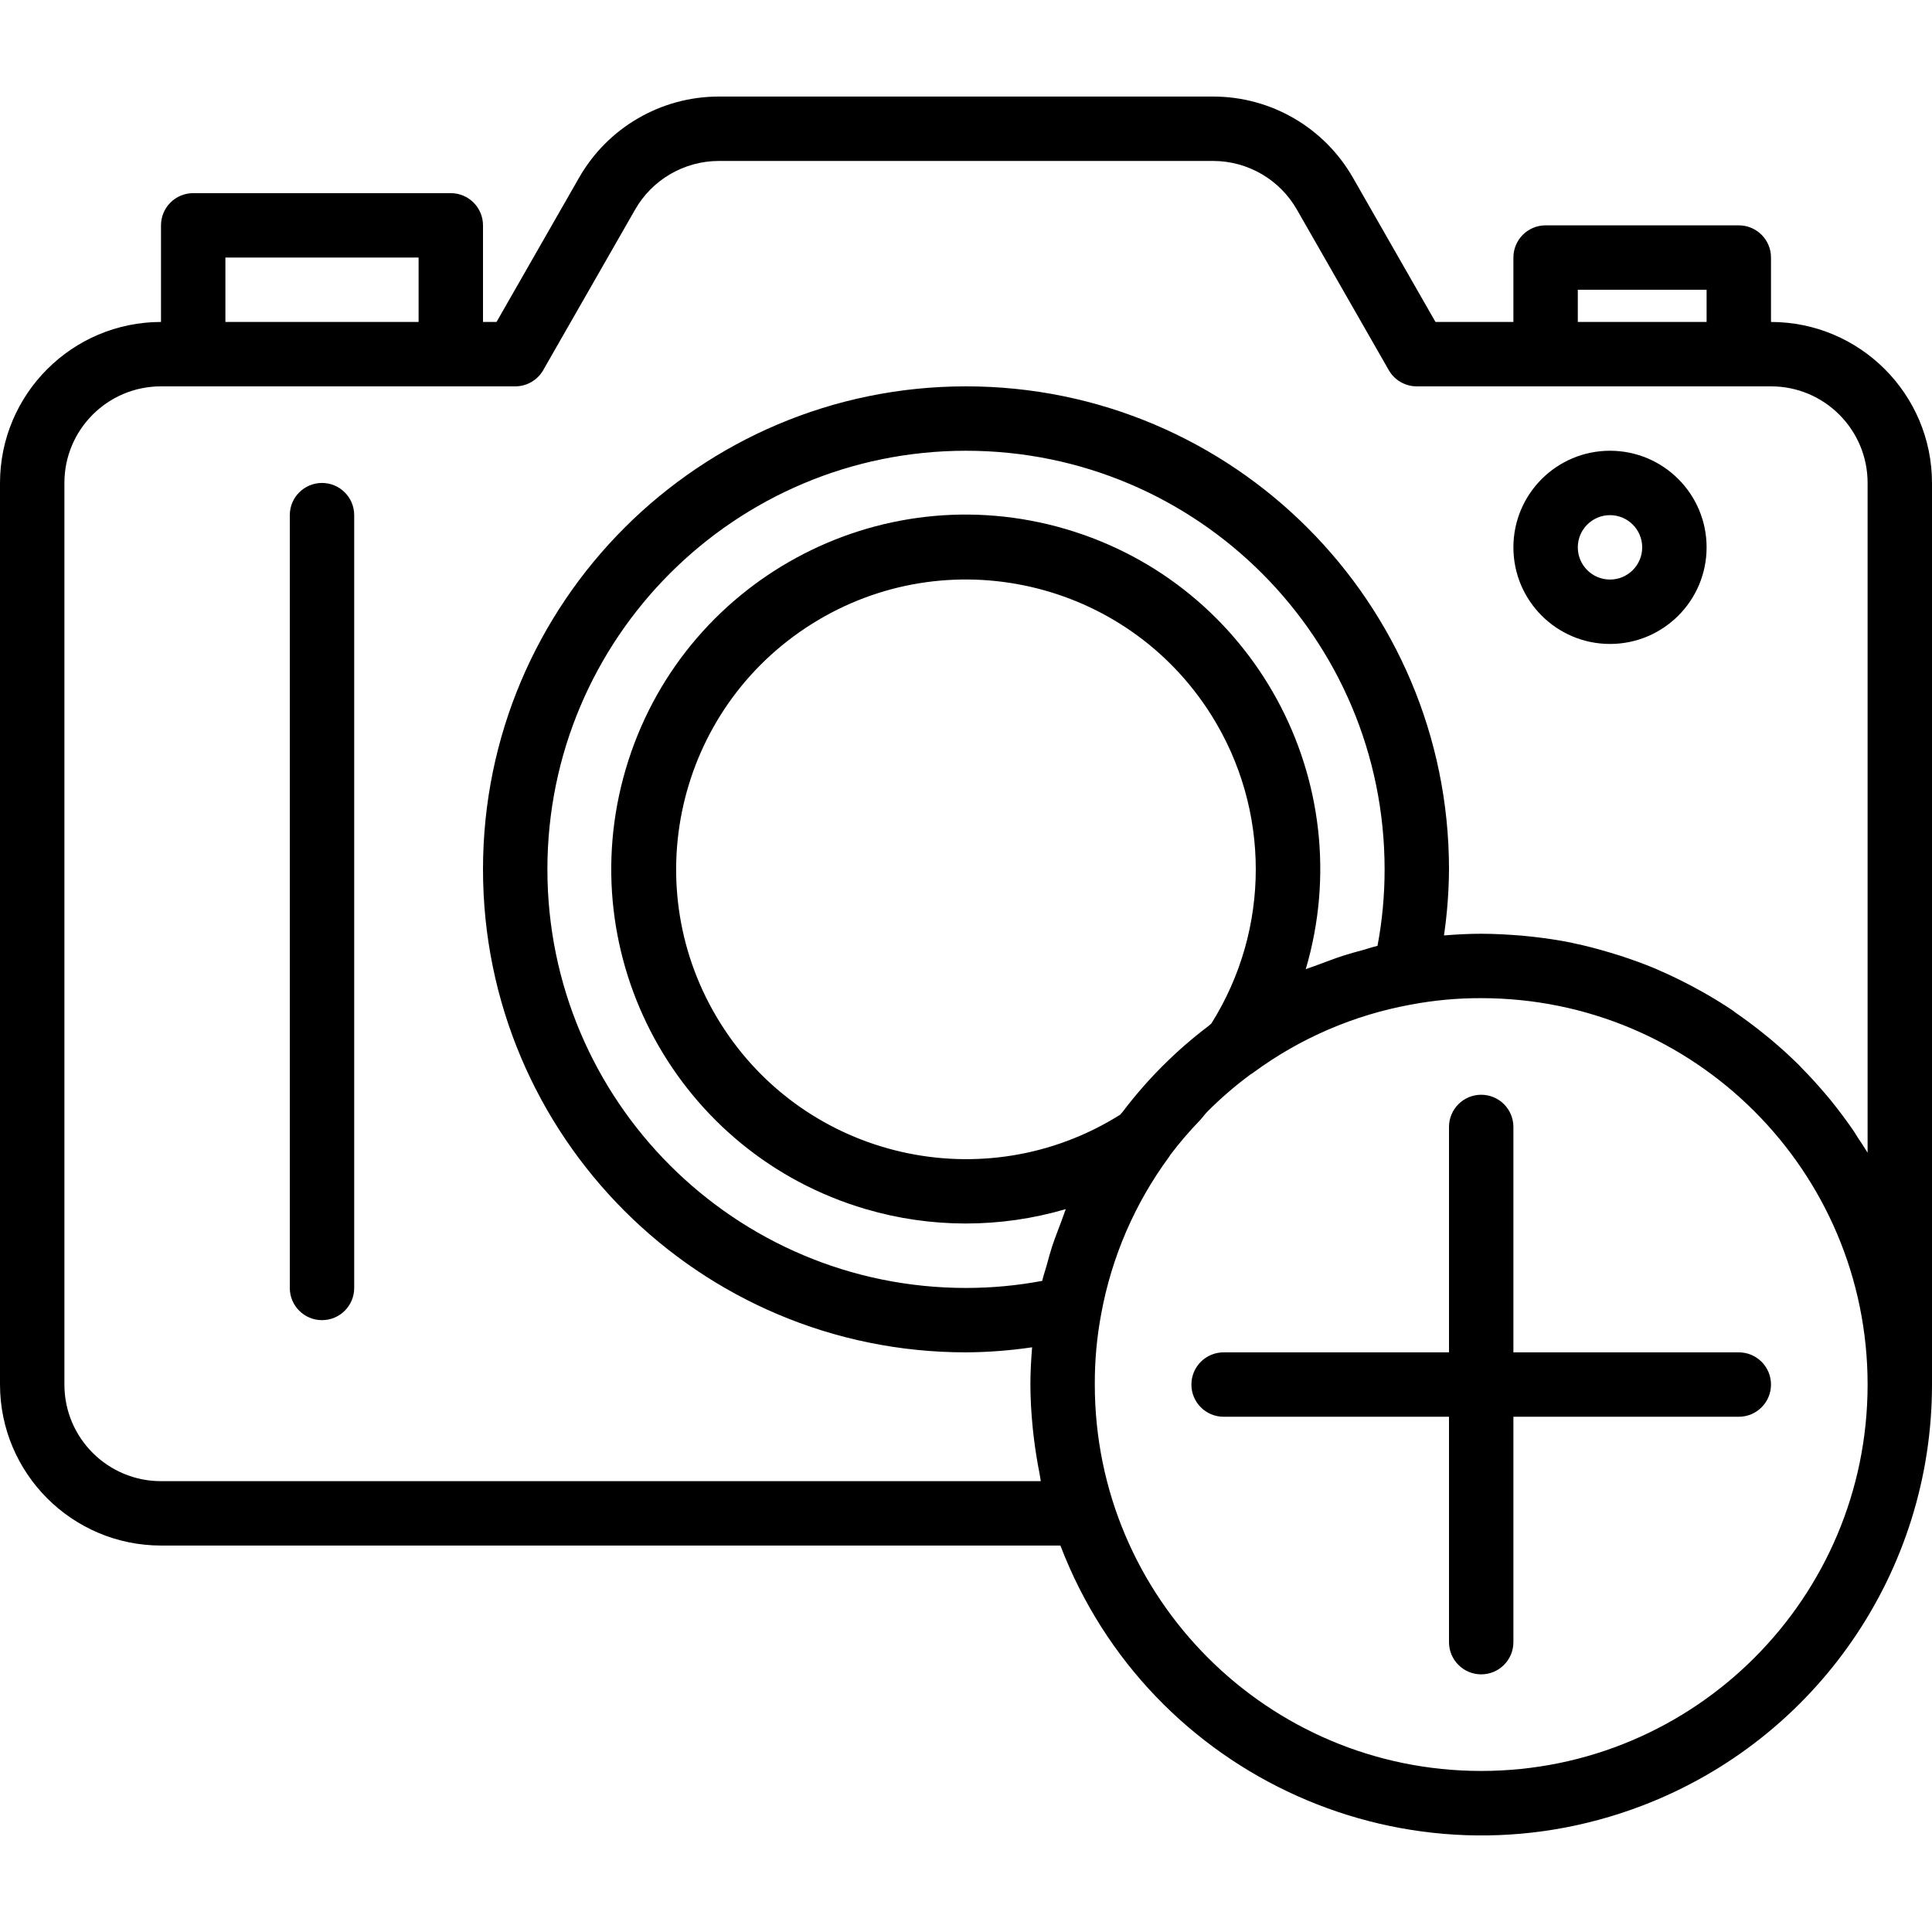
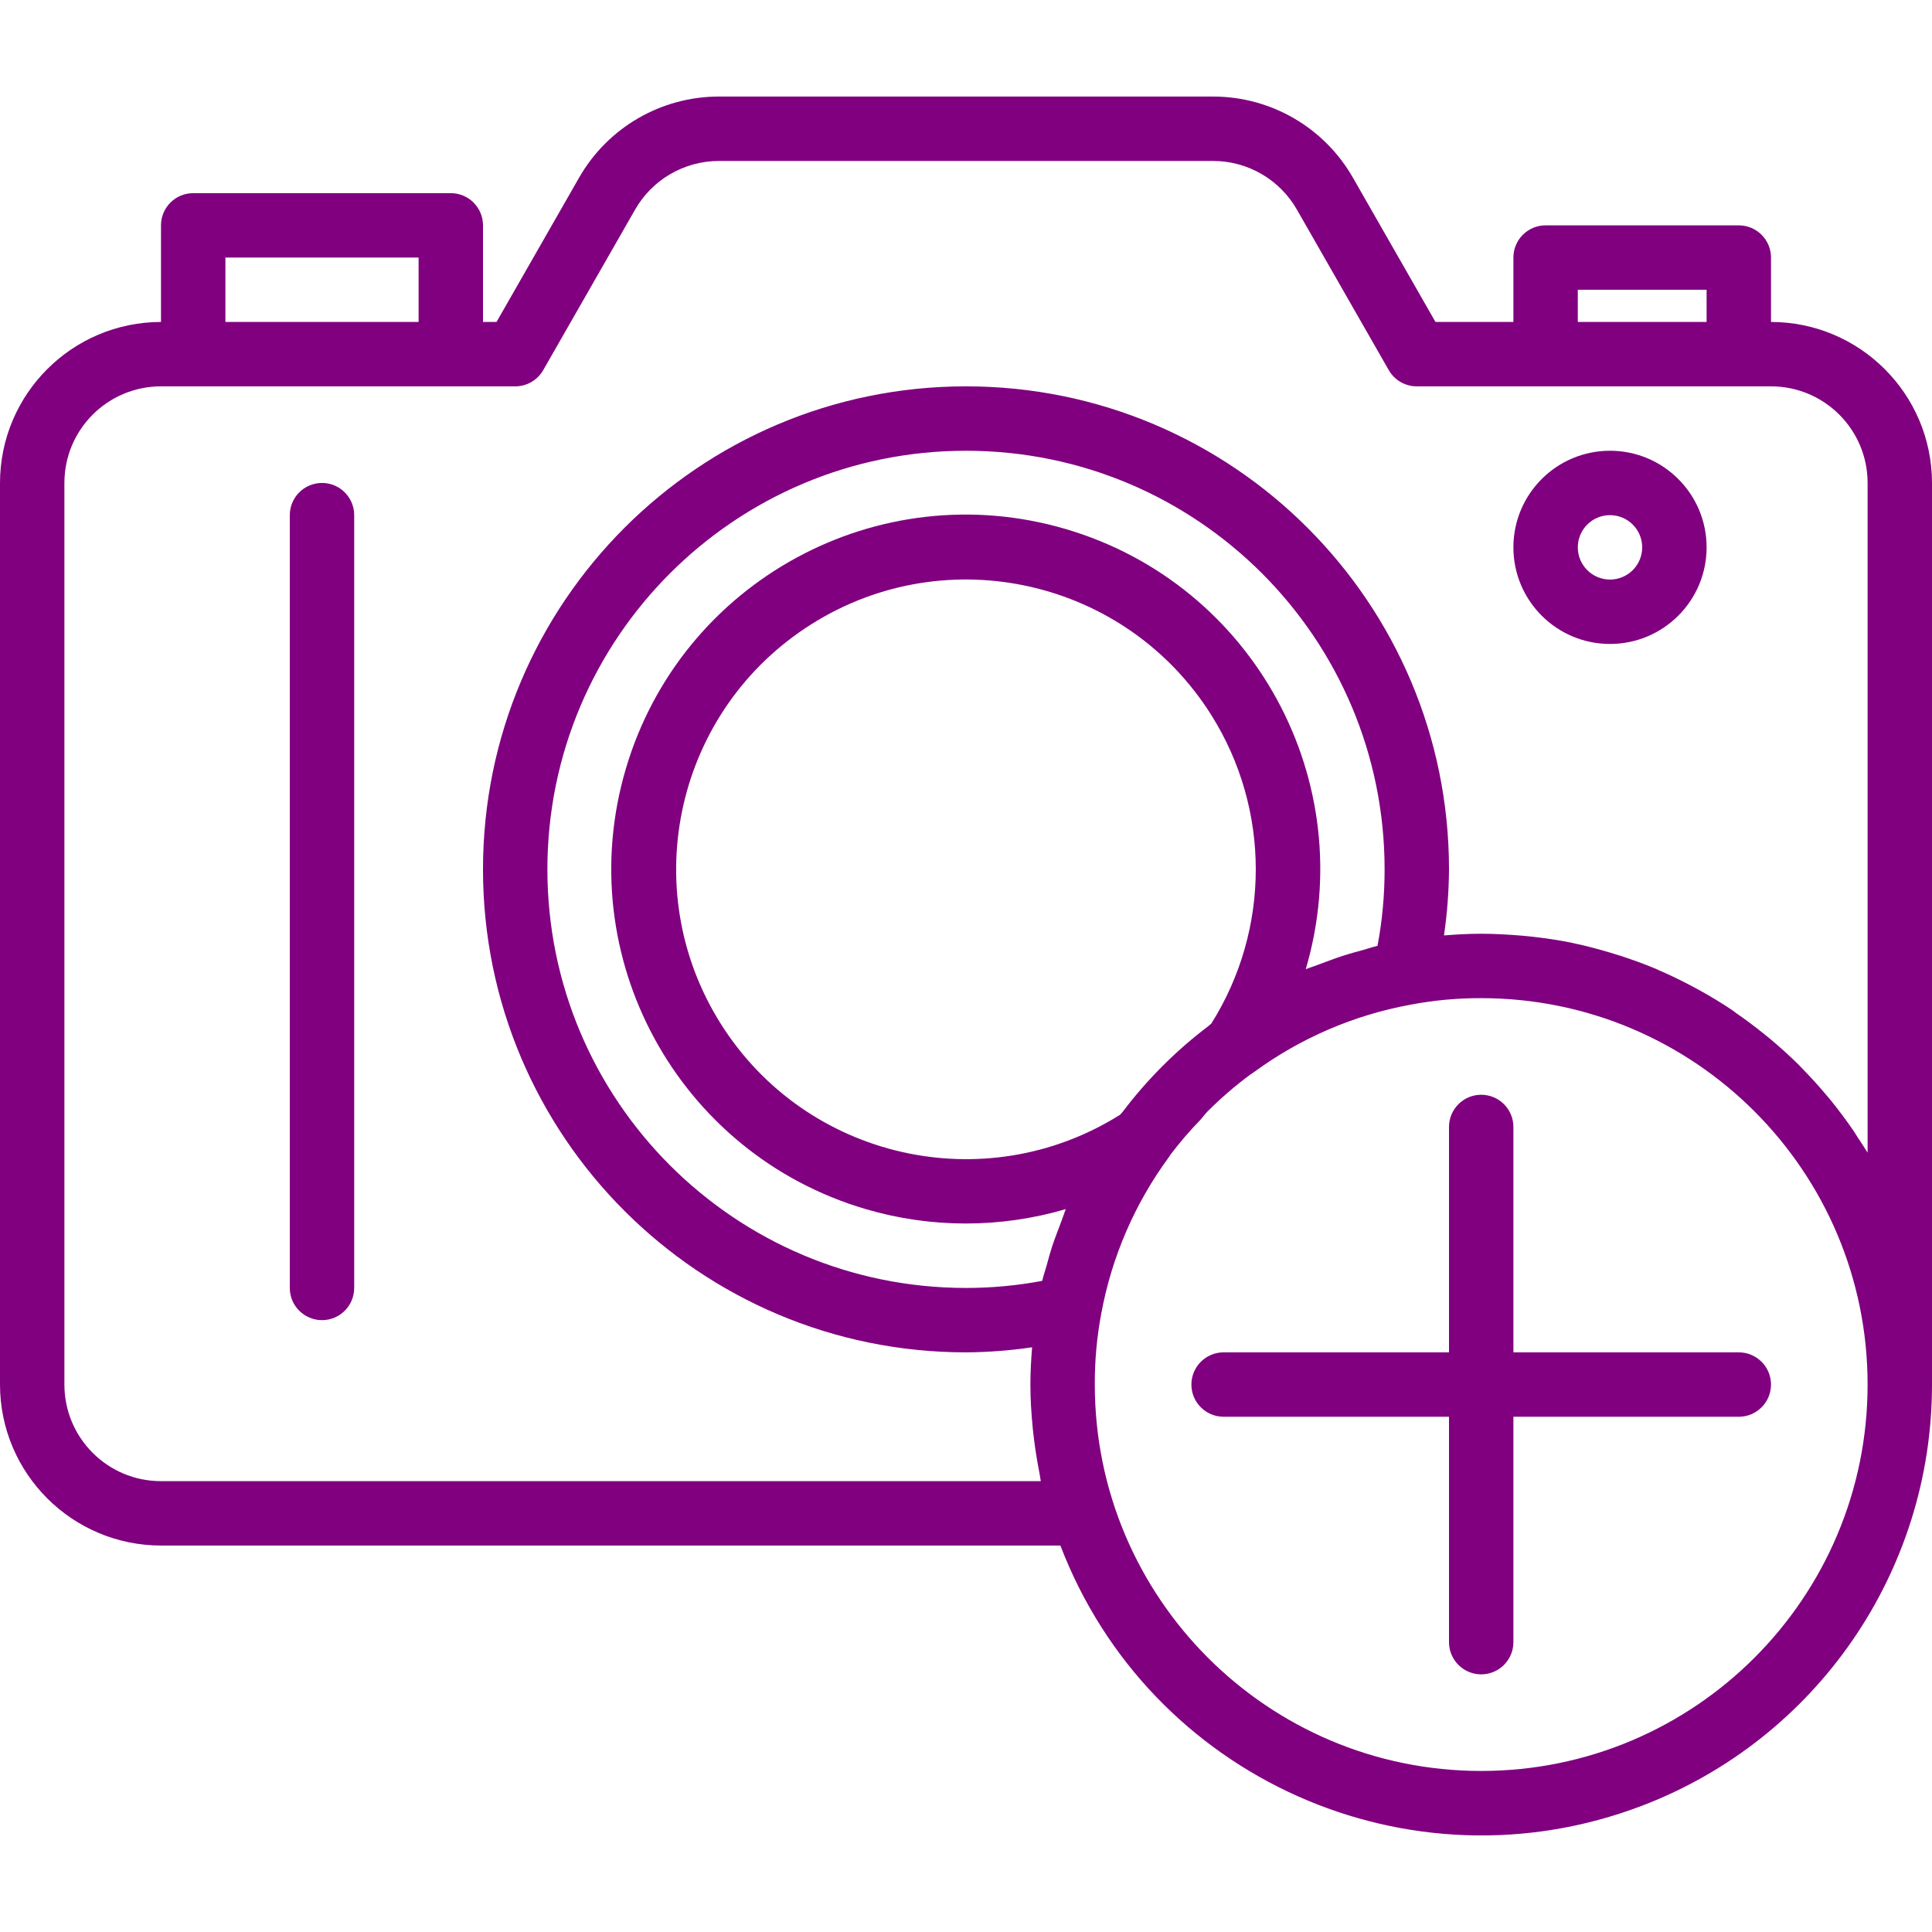
- <svg xmlns="http://www.w3.org/2000/svg" class="icon-color" height="24" width="24" viewBox="0 0 480 480">
+ <svg xmlns="http://www.w3.org/2000/svg" class="icon-color" style="fill:#800080" height="24" width="24" viewBox="0 0 480 480">
  <path d="M440,79.988v-16c0-4.418-3.582-8-8-8h-48c-4.418,0-8,3.582-8,8v16h-19.36l-20.48-35.792     c-7.106-12.481-20.358-20.194-34.72-20.208H178.56c-14.351,0.015-27.594,7.718-34.704,20.184L123.36,79.988H120v-24     c0-4.418-3.582-8-8-8H48c-4.418,0-8,3.582-8,8v24c-22.08,0.026-39.974,17.92-40,40v224c0.026,22.08,17.92,39.974,40,40h223.456     c22.072,57.76,86.789,86.691,144.549,64.619c43.368-16.573,72.009-58.192,71.995-104.619v-224     C479.974,97.907,462.08,80.014,440,79.988z M392,71.988h32v8h-32V71.988z M56,63.988h48v16H56V63.988z M263.776,303.204     c-0.8,2.152-1.664,4.32-2.4,6.528c-0.496,1.56-0.928,3.144-1.36,4.736c-0.344,1.256-0.8,2.48-1.08,3.76     c-6.244,1.173-12.583,1.762-18.936,1.76c-57.438,0-104-46.562-104-104c0-57.438,46.562-104,104-104s104,46.562,104,104     c0.006,6.374-0.583,12.735-1.76,19h0c-1.288,0.304-2.512,0.744-3.784,1.088c-1.6,0.424-3.112,0.848-4.648,1.336     c-2.256,0.72-4.472,1.6-6.672,2.4c-0.896,0.352-1.84,0.616-2.728,0.992c13.742-46.65-12.935-95.607-59.585-109.349     c-46.65-13.742-95.608,12.935-109.349,59.585c-13.742,46.65,12.935,95.607,59.585,109.349     c16.235,4.783,33.505,4.785,49.741,0.007C264.416,301.316,264.144,302.276,263.776,303.204z M300.952,254.3     c-0.264,0.192-0.48,0.44-0.736,0.632c-8.033,6.081-15.191,13.239-21.272,21.272c-0.192,0.256-0.44,0.472-0.632,0.736     c-33.666,21.162-78.112,11.026-99.274-22.64c-21.162-33.666-11.026-78.112,22.64-99.274     c33.666-21.162,78.113-11.026,99.275,22.64C315.676,201.088,315.676,230.876,300.952,254.3z M368,439.988     c-53.019,0-96-42.981-96-96c-0.031-5.904,0.505-11.798,1.6-17.6c2.583-14.07,8.328-27.37,16.8-38.896     c0.152-0.204,0.291-0.418,0.416-0.64c2.279-2.999,4.734-5.86,7.352-8.568c0.648-0.688,1.184-1.488,1.856-2.16     c3.335-3.338,6.916-6.422,10.712-9.224c0.26-0.143,0.509-0.306,0.744-0.488c11.547-8.477,24.869-14.222,38.96-16.8     c5.788-1.1,11.668-1.644,17.56-1.624c53.019,0,96,42.981,96,96S421.019,439.988,368,439.988z M464,286.388     c-0.8-1.336-1.68-2.624-2.536-3.92c-0.304-0.504-0.592-0.984-0.904-1.44c-1.776-2.6-3.656-5.096-5.6-7.528     c-0.48-0.584-0.968-1.152-1.456-1.728c-1.776-2.096-3.624-4.136-5.544-6.096c-0.36-0.368-0.704-0.76-1.072-1.12     c-2.216-2.2-4.536-4.288-6.928-6.304c-0.6-0.496-1.208-0.984-1.816-1.472c-2.176-1.752-4.416-3.44-6.728-5.032     c-0.368-0.256-0.712-0.528-1.08-0.8c-2.608-1.752-5.304-3.376-8.064-4.904c-0.688-0.384-1.384-0.752-2.088-1.128     c-2.576-1.36-5.2-2.64-7.888-3.8c-0.312-0.136-0.608-0.288-0.912-0.416c-2.944-1.24-5.96-2.32-9.024-3.312     c-0.8-0.248-1.528-0.48-2.304-0.704c-2.96-0.888-5.96-1.688-9.024-2.328l-0.568-0.136c-3.2-0.656-6.488-1.128-9.8-1.504     l-2.456-0.248c-3.392-0.272-6.776-0.48-10.208-0.48c-3.144,0-6.216,0.176-9.248,0.416c0.795-5.437,1.212-10.922,1.248-16.416     c0-66.274-53.726-120-120-120s-120,53.726-120,120s53.726,120,120,120c5.497-0.035,10.985-0.455,16.424-1.256     c-0.248,3.04-0.424,6.112-0.424,9.256c0,3.64,0.232,7.248,0.584,10.84c0.096,1.024,0.232,2.04,0.352,3.056     c0.352,2.784,0.803,5.547,1.352,8.288c0.12,0.6,0.168,1.216,0.296,1.816H40c-13.255,0-24-10.745-24-24v-224     c0-13.255,10.745-24,24-24h88c2.864,0.006,5.512-1.52,6.944-4l22.816-39.864c4.255-7.483,12.192-12.114,20.8-12.136h122.88     c8.608,0.022,16.545,4.653,20.8,12.136l22.8,39.84c1.429,2.494,4.086,4.03,6.96,4.024h88c13.255,0,24,10.745,24,24V286.388z" />
  <path d="M80,119.988c-4.418,0-8,3.582-8,8v192c0,4.418,3.582,8,8,8s8-3.582,8-8v-192C88,123.569,84.418,119.988,80,119.988z" />
  <path d="M400,111.988c-13.255,0-24,10.745-24,24s10.745,24,24,24s24-10.745,24-24S413.255,111.988,400,111.988z M400,143.988     c-4.418,0-8-3.582-8-8s3.582-8,8-8s8,3.582,8,8S404.418,143.988,400,143.988z" />
  <path d="M376,335.988v-56c0-4.418-3.582-8-8-8s-8,3.582-8,8v56h-56c-4.418,0-8,3.582-8,8s3.582,8,8,8h56v56c0,4.418,3.582,8,8,8     s8-3.582,8-8v-56h56c4.418,0,8-3.582,8-8s-3.582-8-8-8H376z" />
</svg>
